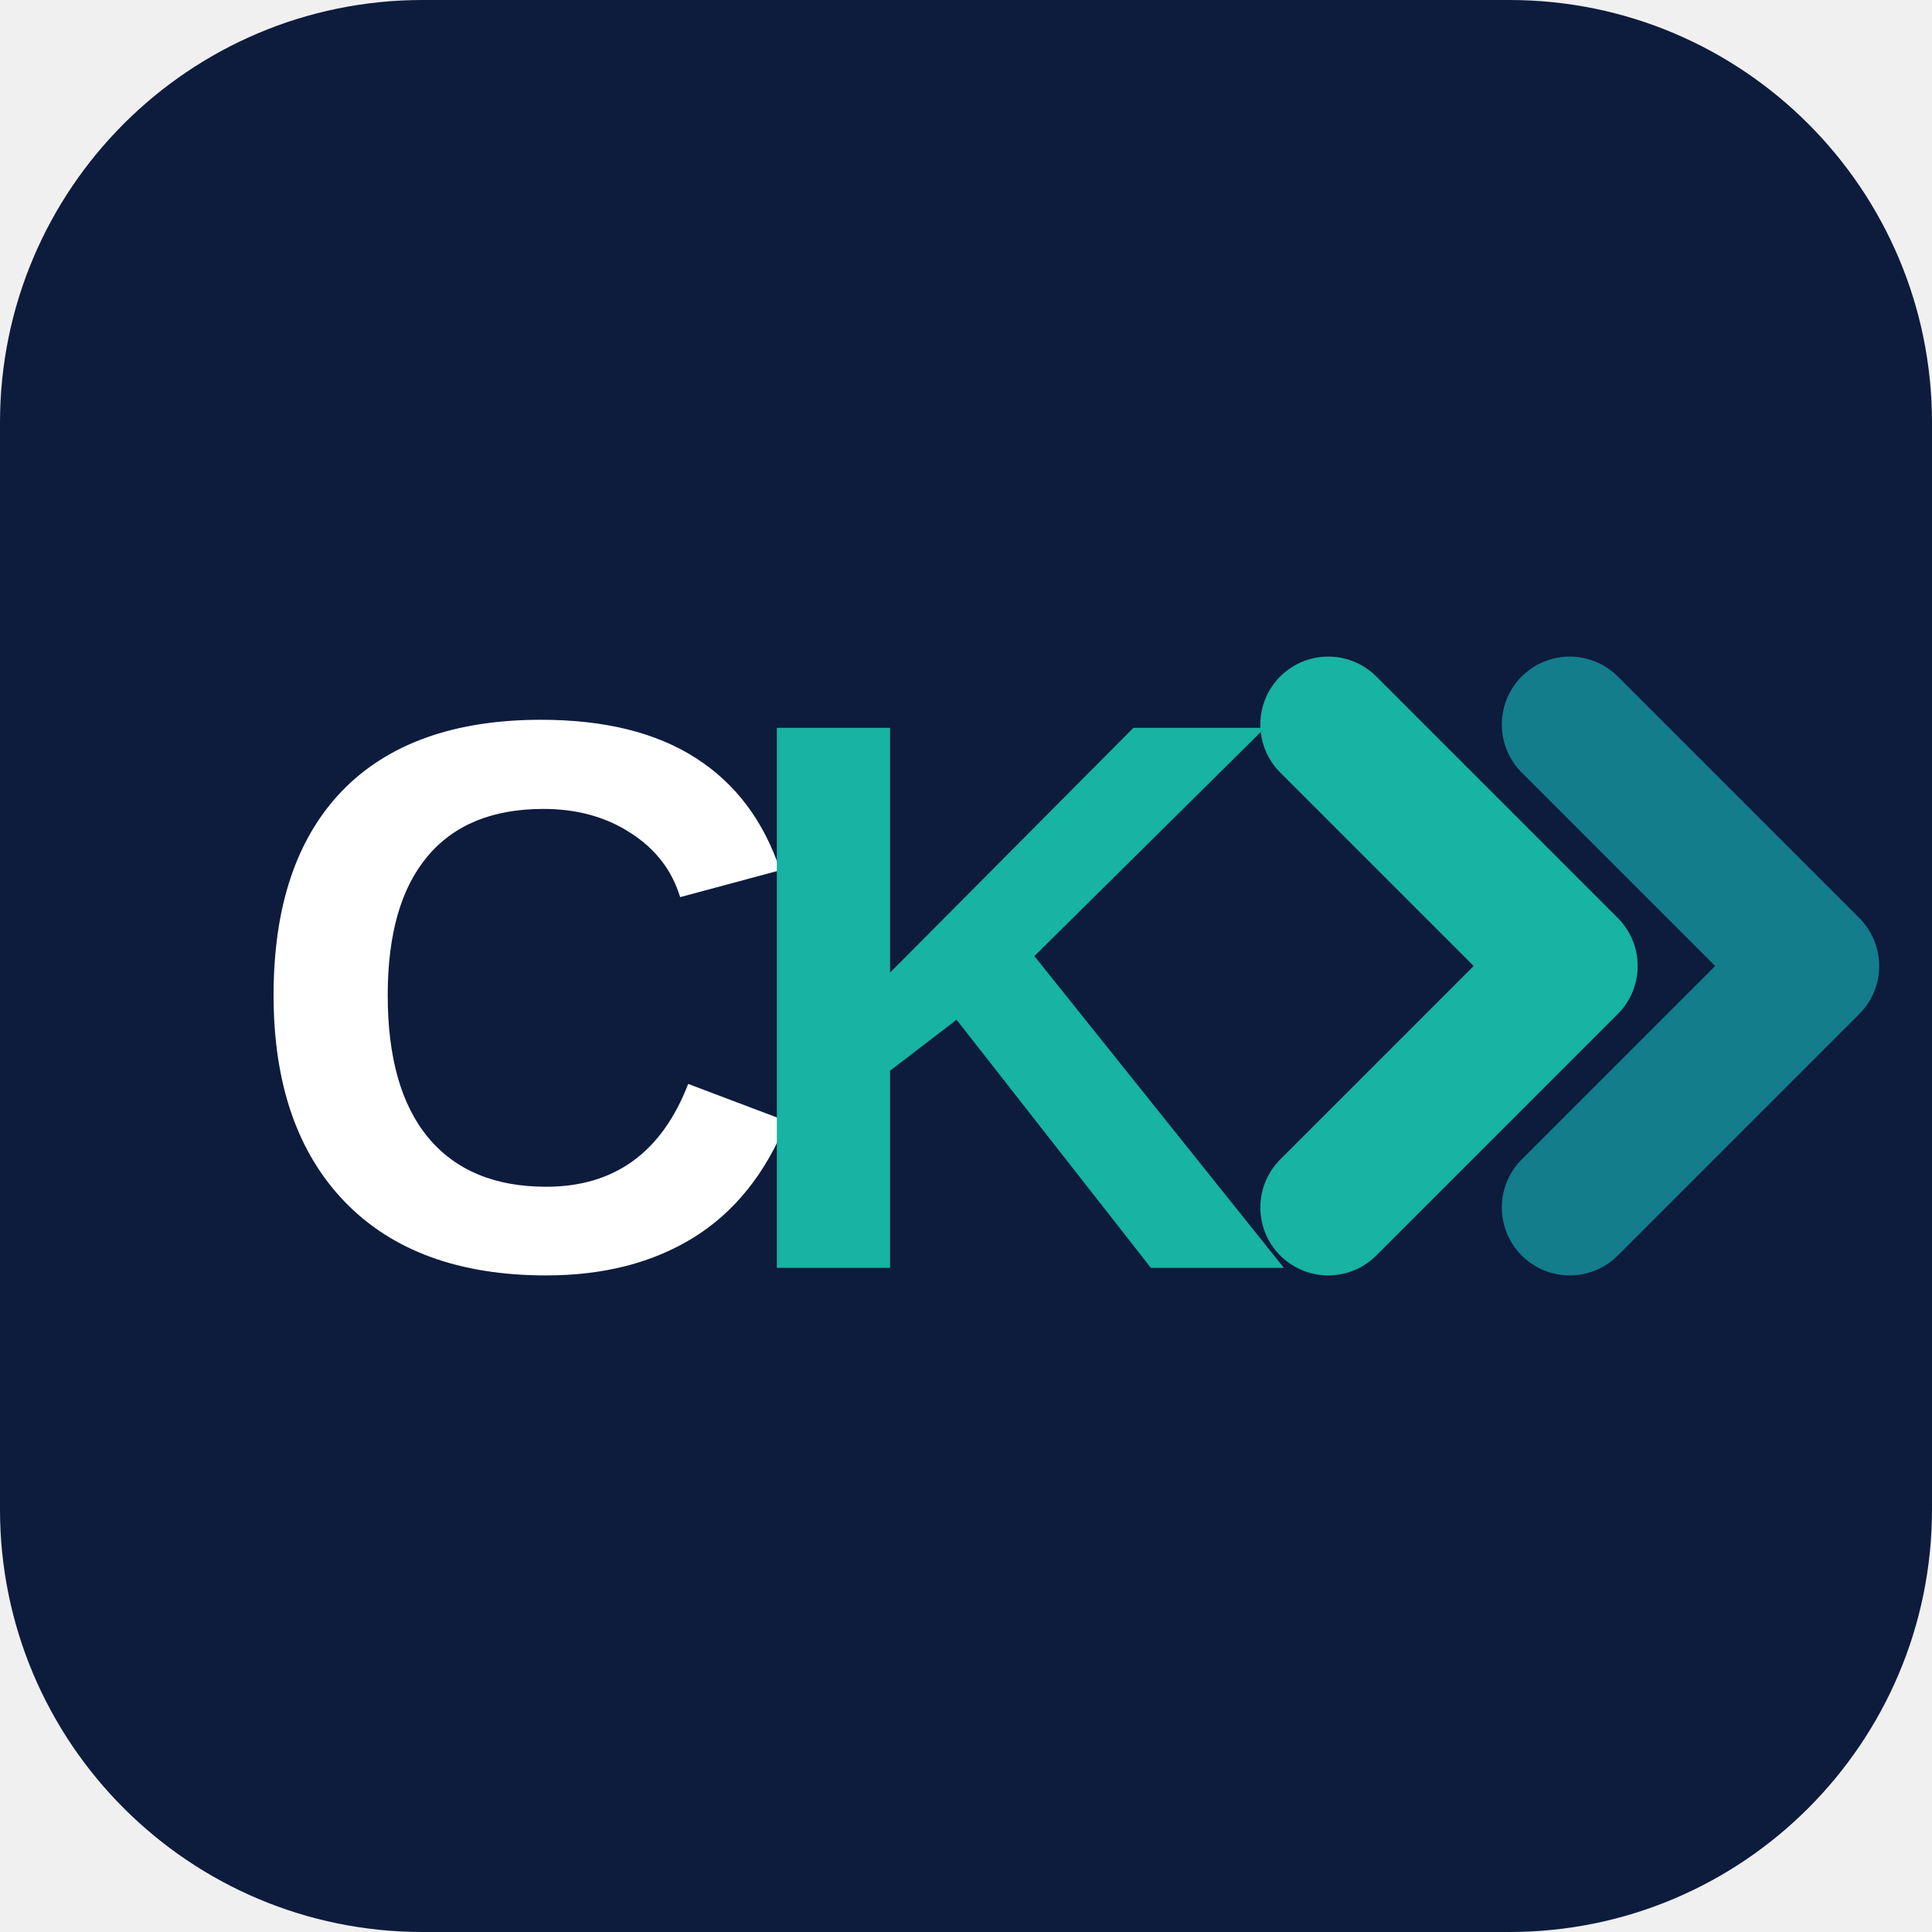
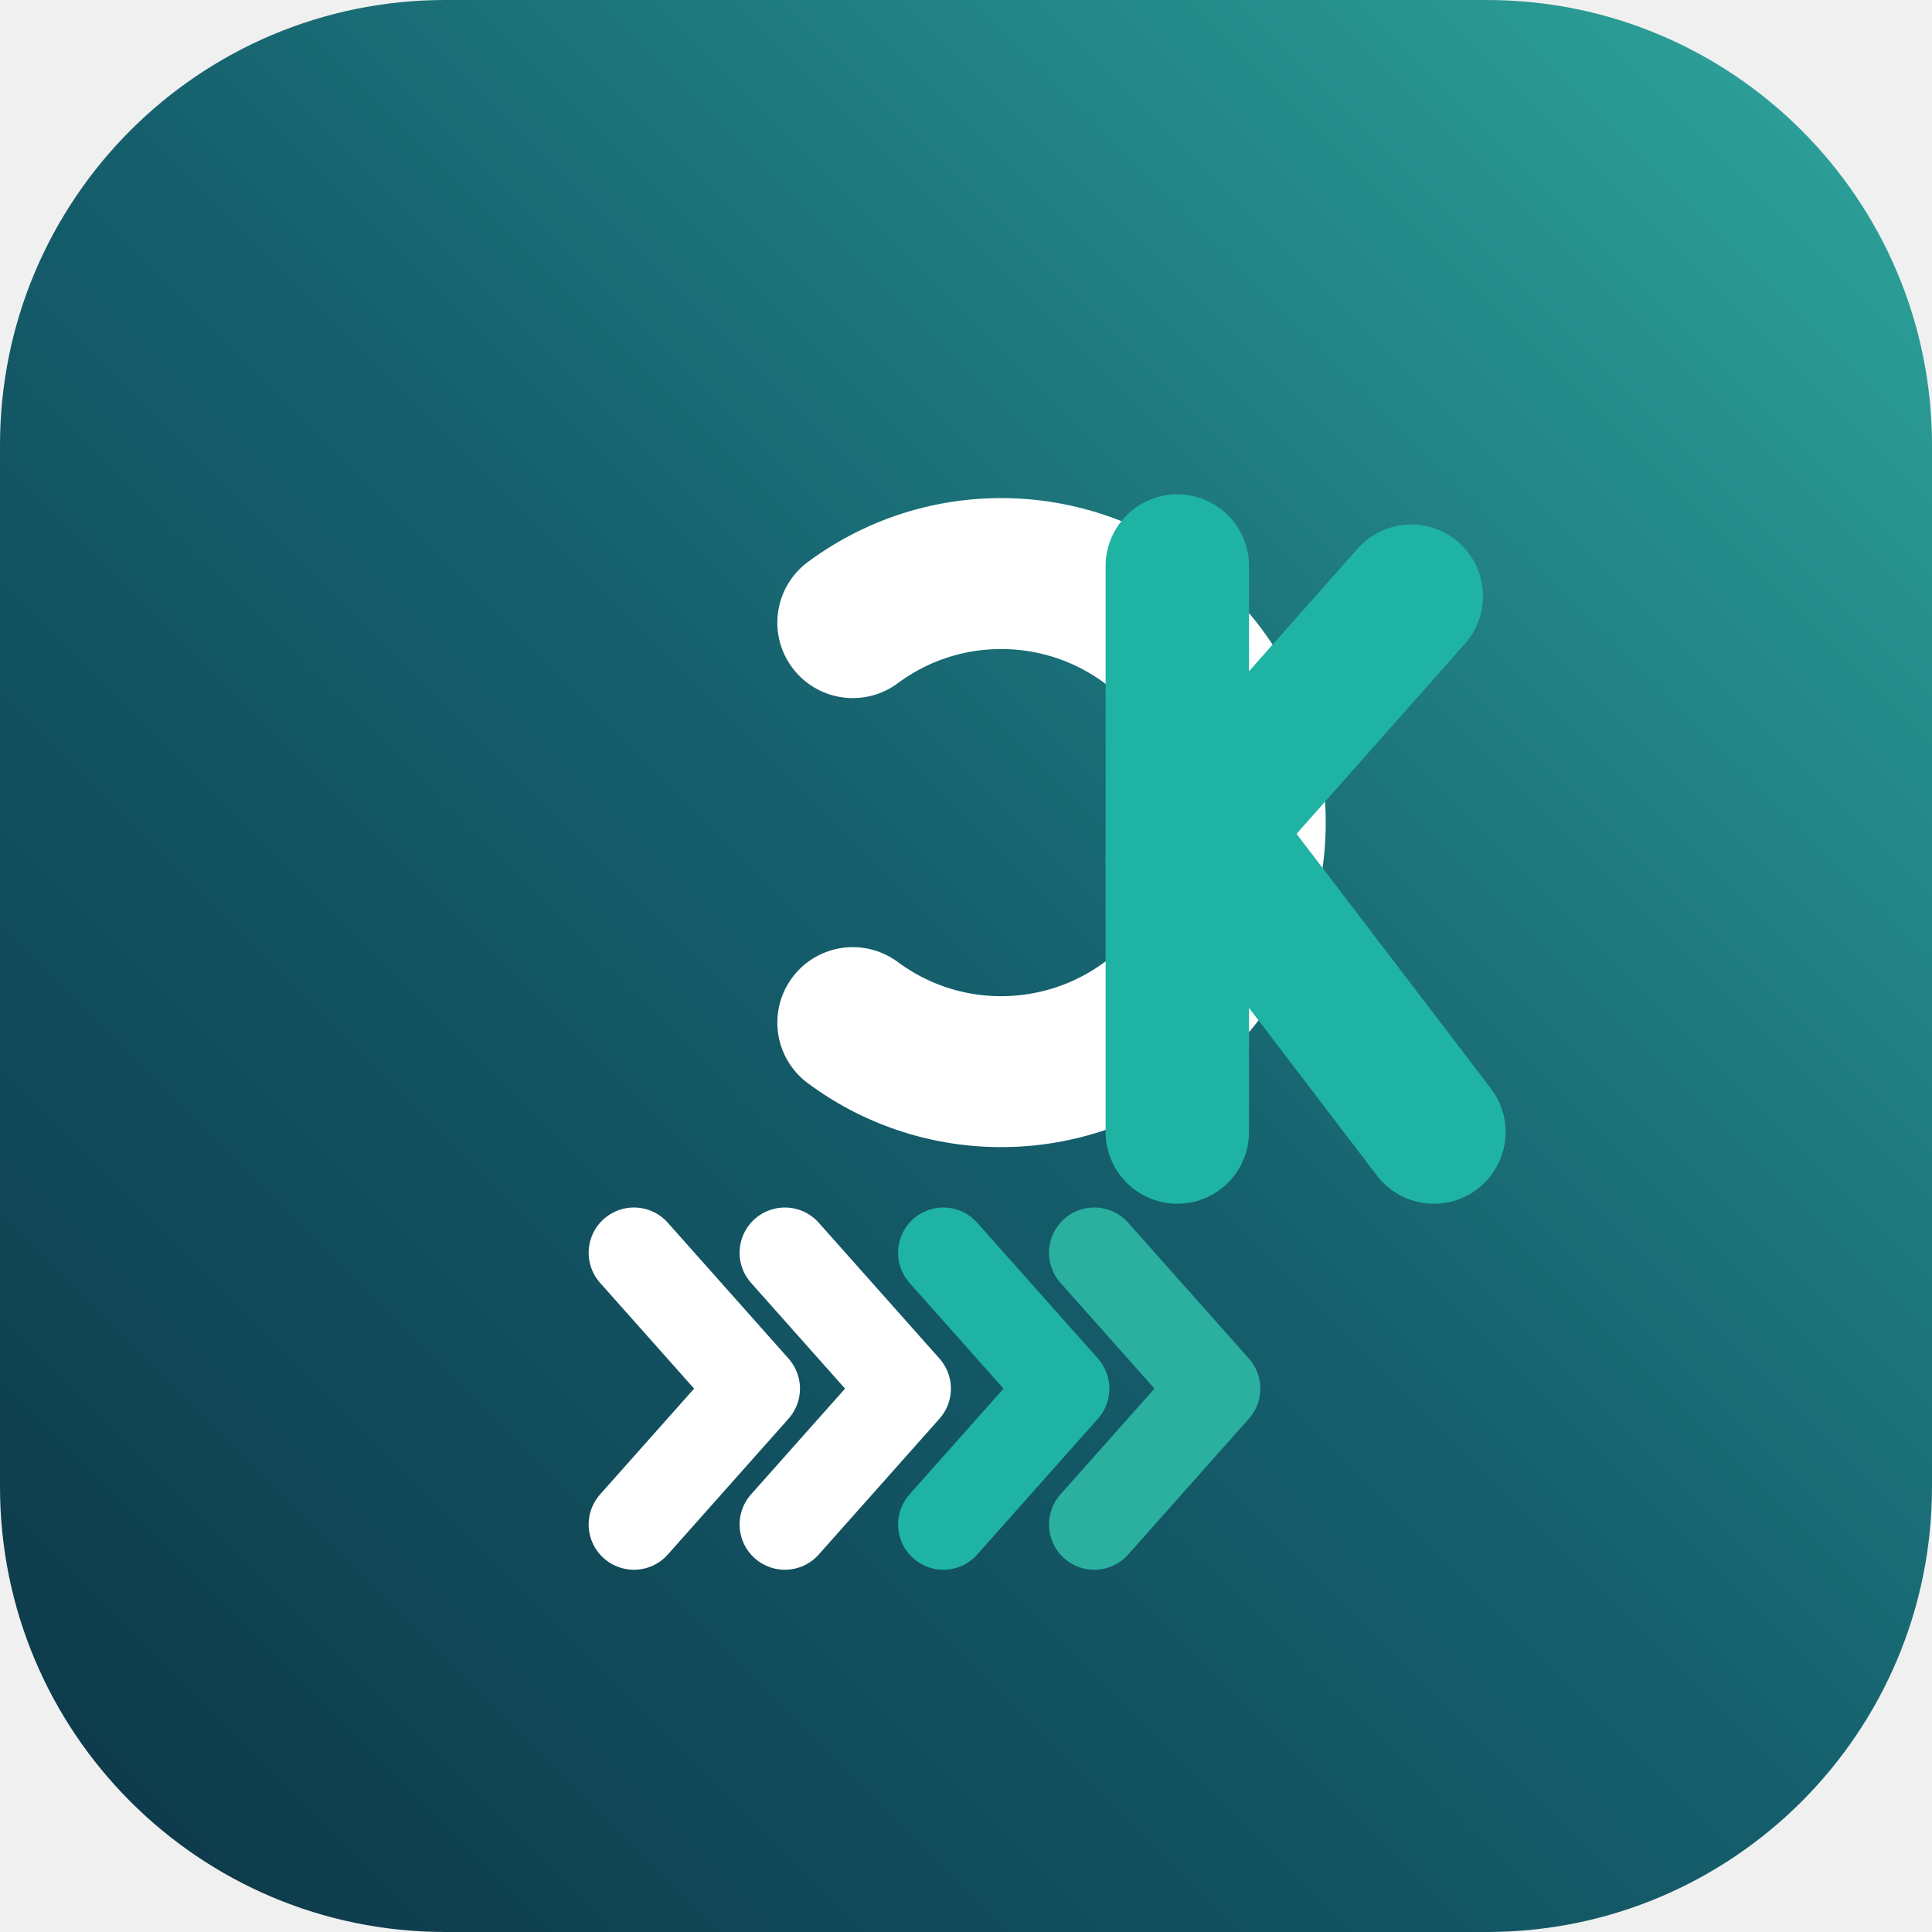
- <svg xmlns="http://www.w3.org/2000/svg" viewBox="0 0 64 64" width="64" height="64">
-   <rect width="64" height="64" rx="14" fill="#0d1b3d" />
-   <text x="8" y="42" font-family="Poppins, Arial, sans-serif" font-size="26" font-weight="700" fill="#ffffff">C</text>
-   <text x="24" y="42" font-family="Poppins, Arial, sans-serif" font-size="26" font-weight="700" fill="#17b3a3">K</text>
-   <g fill="none" stroke="#17b3a3" stroke-width="4.5" stroke-linecap="round" stroke-linejoin="round">
-     <path d="M44 24 L52 32 L44 40" />
-     <path d="M52 24 L60 32 L52 40" stroke="#137d8c" />
+ <svg xmlns="http://www.w3.org/2000/svg" viewBox="0 0 512 512" width="512" height="512">
+   <defs>
+     <linearGradient id="ckbg" x1="0" y1="1" x2="1" y2="0">
+       <stop offset="0" stop-color="#0d3646" />
+       <stop offset="0.5" stop-color="#155f6d" />
+       <stop offset="1" stop-color="#2fa89d" />
+     </linearGradient>
+   </defs>
+   <rect x="0" y="0" width="512" height="512" rx="118" fill="url(#ckbg)" />
+   <path d="M226 165 A66 66 0 1 1 226 271" fill="none" stroke="#ffffff" stroke-width="40" stroke-linecap="round" />
+   <g stroke="#1fb3a4" stroke-width="38" stroke-linecap="round" fill="none">
+     <path d="M312 150 L312 300" />
+     <path d="M312 228 L374 158" />
+     <path d="M322 224 L380 300" />
+   </g>
+   <g stroke-width="24" stroke-linecap="round" stroke-linejoin="round" fill="none">
+     <path d="M168 332 L200 368 L168 404" stroke="#ffffff" />
+     <path d="M208 332 L240 368 L208 404" stroke="#ffffff" />
+     <path d="M250 332 L282 368 L250 404" stroke="#1fb3a4" />
+     <path d="M290 332 L322 368 L290 404" stroke="#2bb0a0" />
  </g>
</svg>
